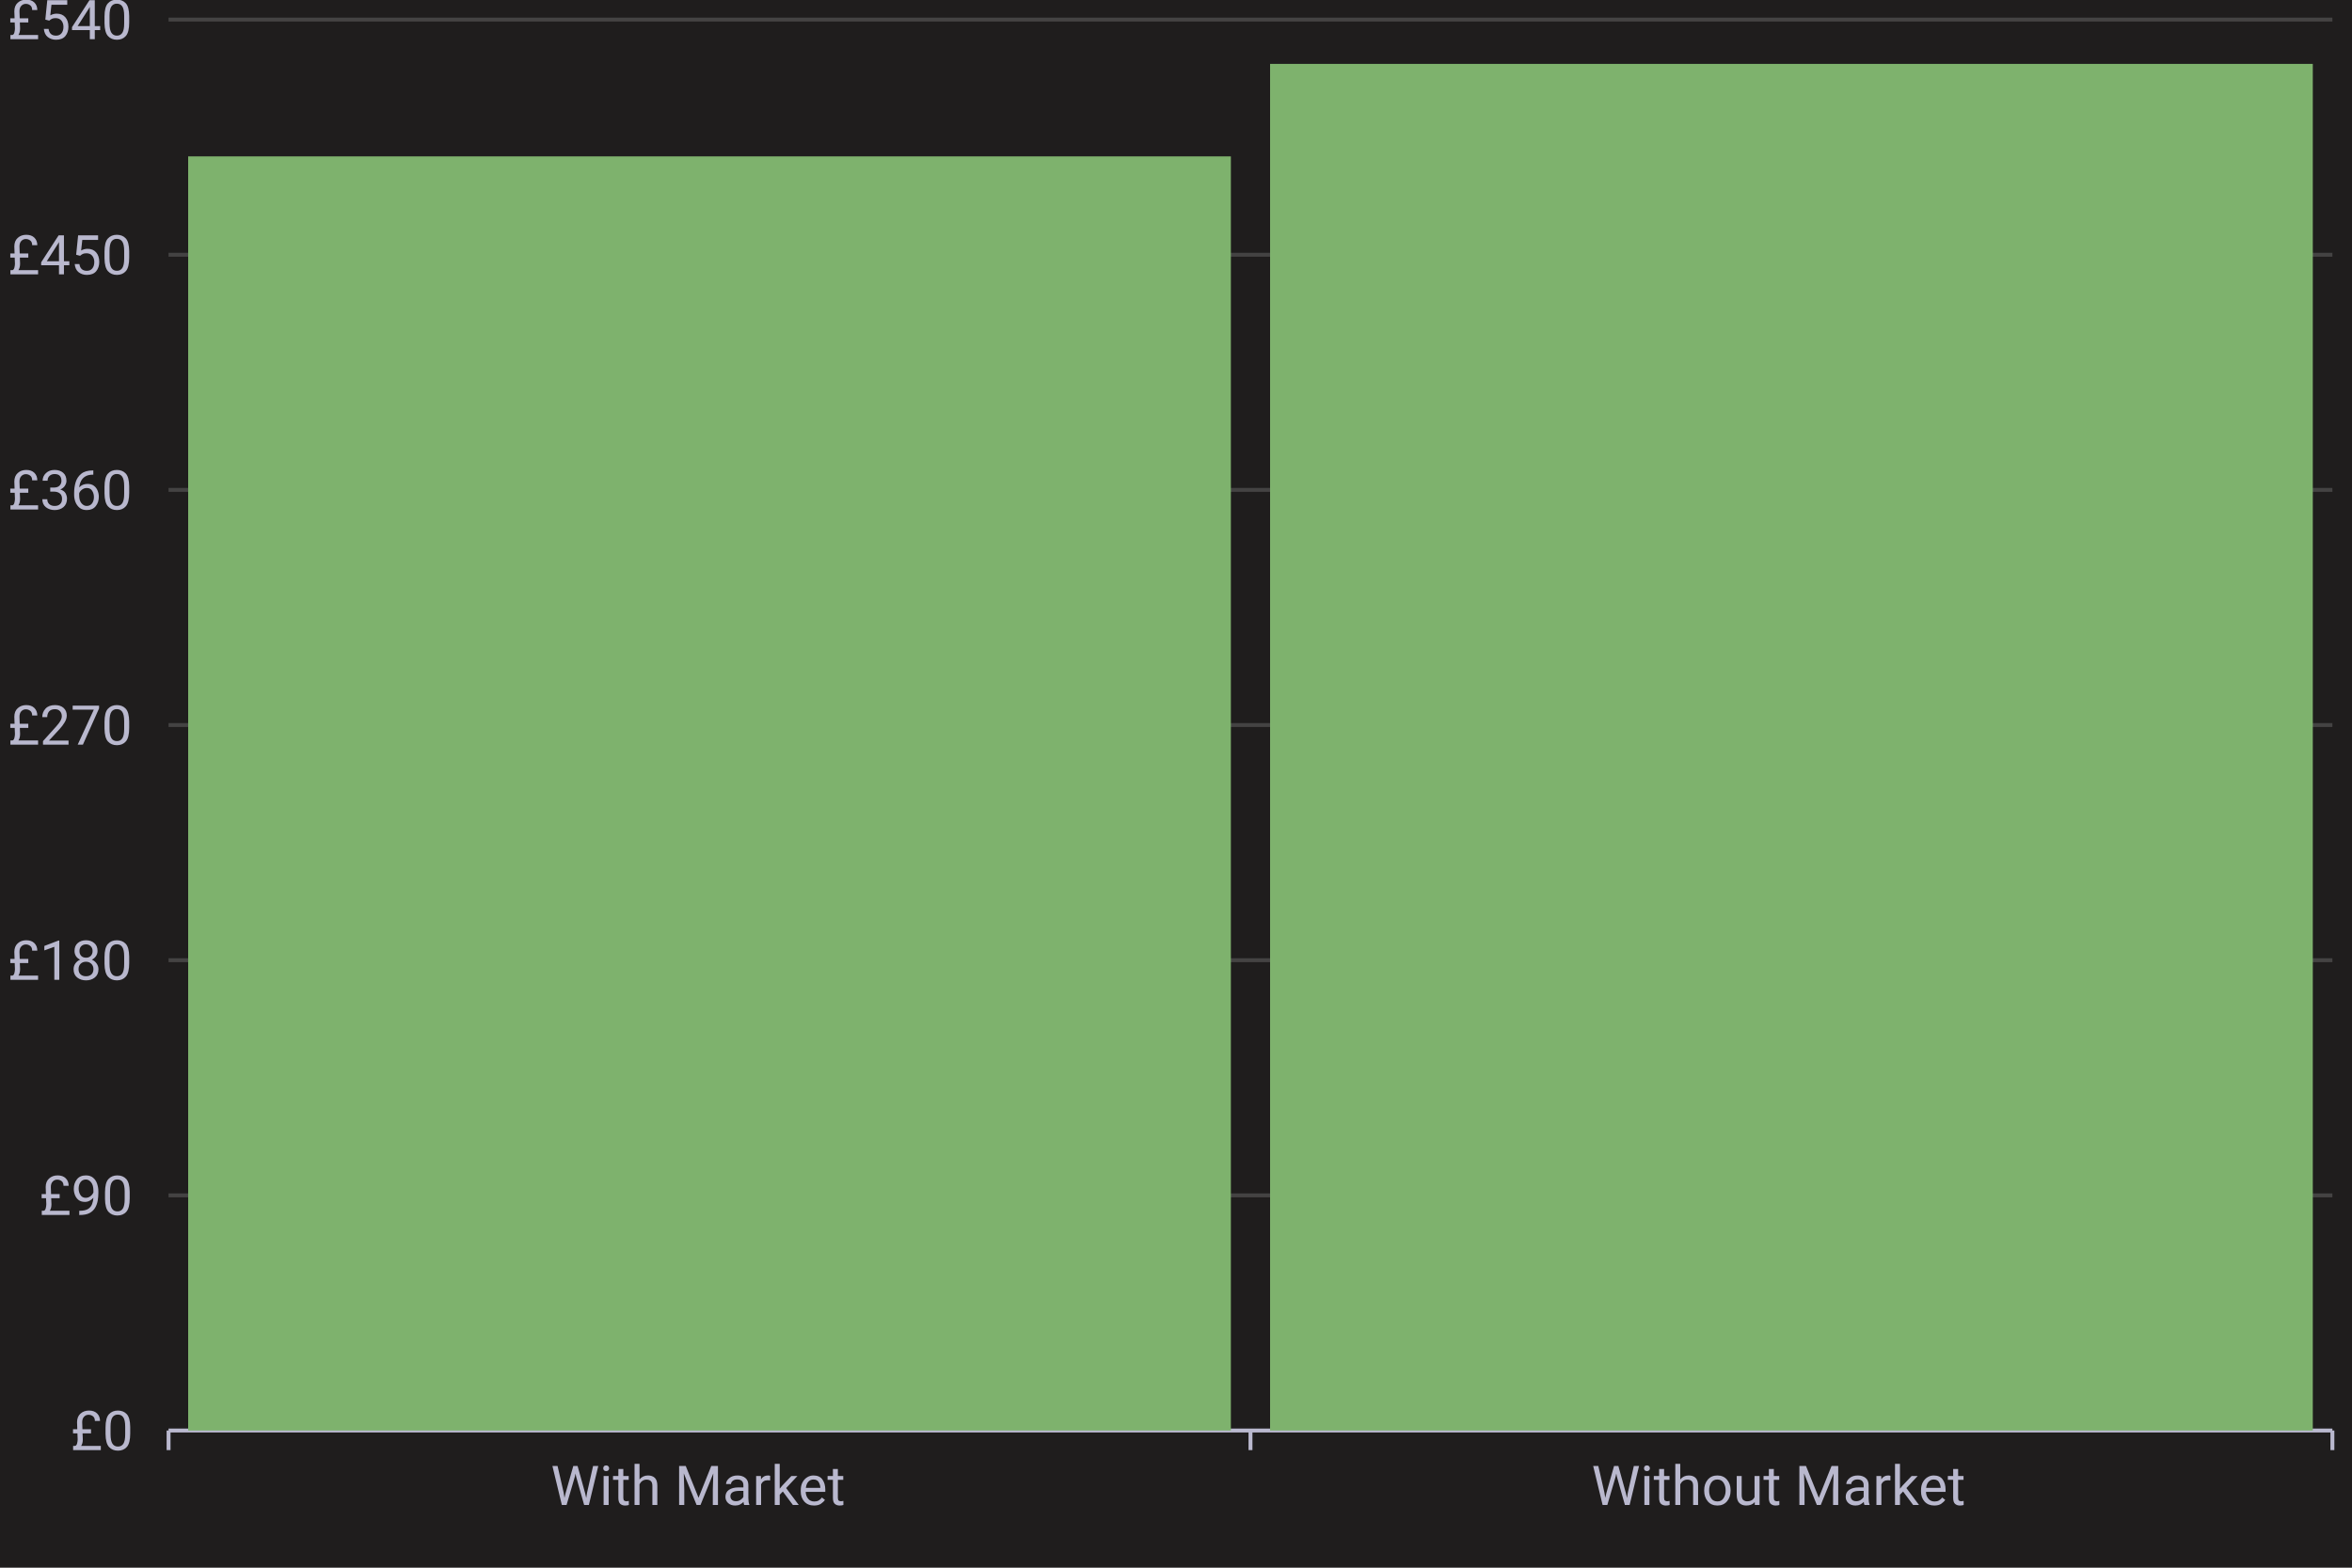
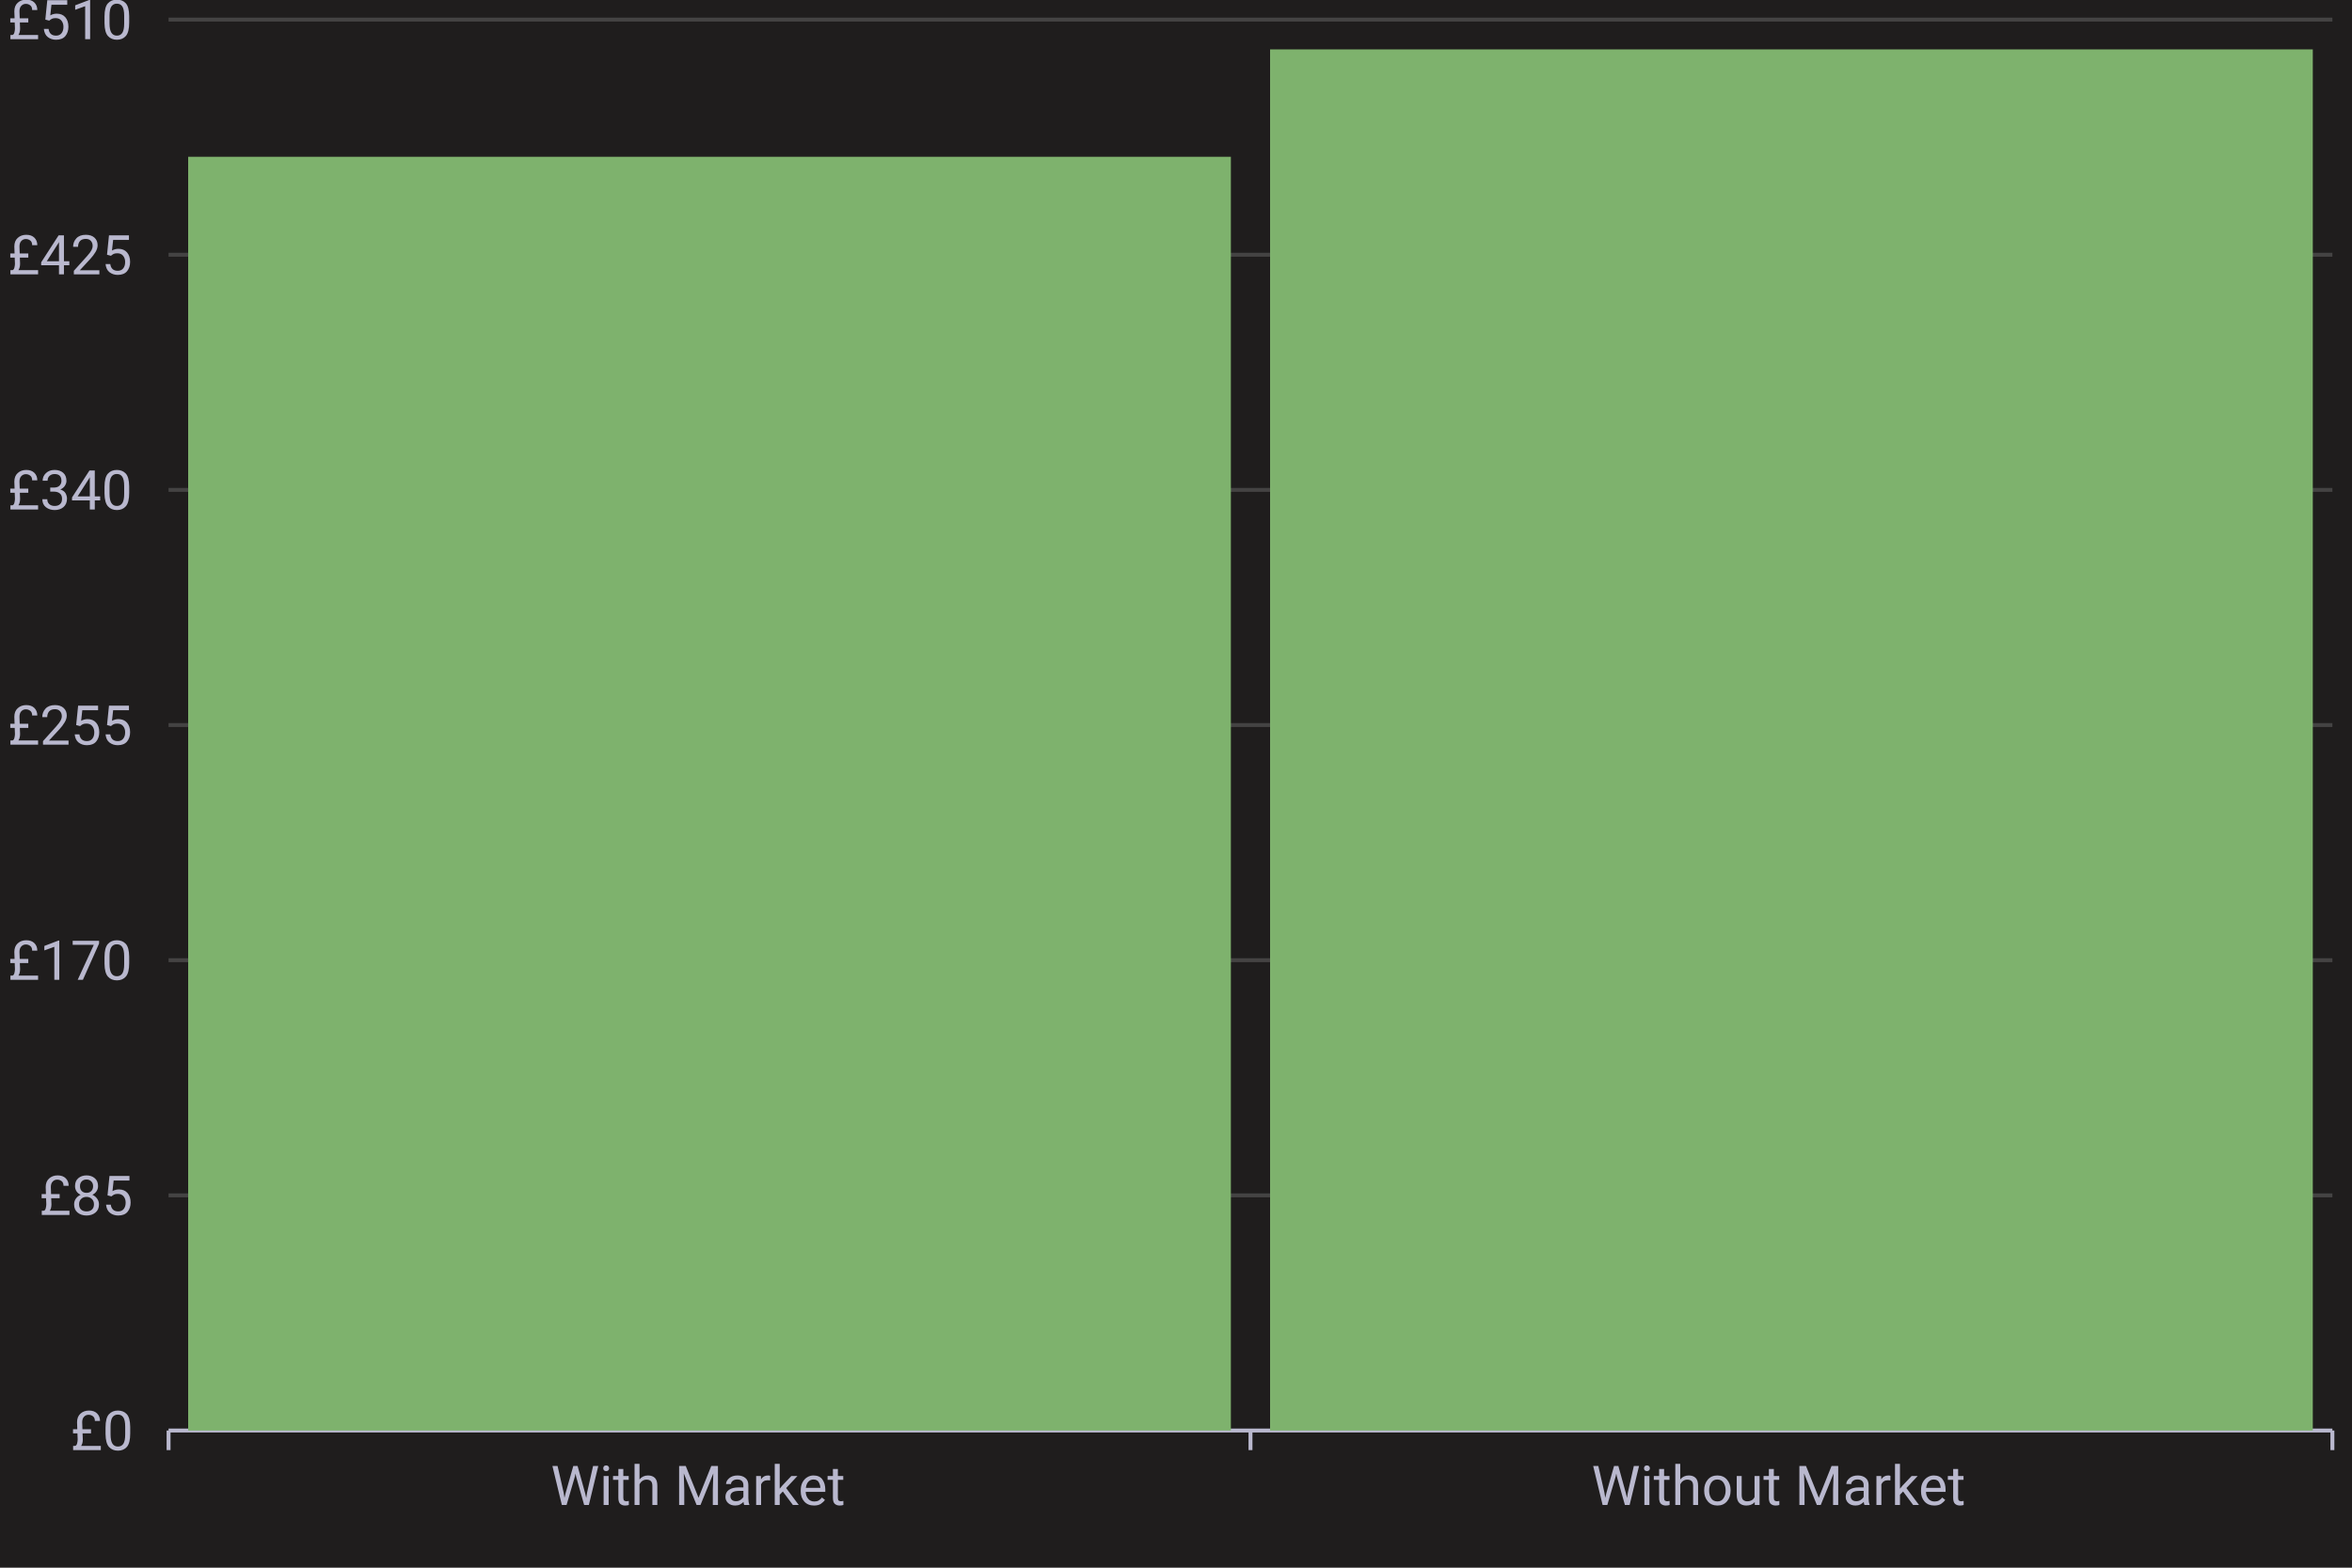
<svg xmlns="http://www.w3.org/2000/svg" width="600" height="400" viewBox="0 0 600 400">
  <rect x="0" y="0" width="600" height="400" fill="#1F1D1D" />
  <g stroke="#444343">
    <line stroke-width="1" x1="43" y1="5" x2="595" y2="5" />
    <line stroke-width="1" x1="43" y1="65" x2="595" y2="65" />
    <line stroke-width="1" x1="43" y1="125" x2="595" y2="125" />
    <line stroke-width="1" x1="43" y1="185" x2="595" y2="185" />
    <line stroke-width="1" x1="43" y1="245" x2="595" y2="245" />
    <line stroke-width="1" x1="43" y1="305" x2="595" y2="305" />
  </g>
  <g>
    <text font-size="14" x="2" y="10" font-family="Roboto" fill="#B9B8CE">
- £540
+ £510
</text>
    <text font-size="14" x="2" y="70" font-family="Roboto" fill="#B9B8CE">
- £450
+ £425
</text>
    <text font-size="14" x="2" y="130" font-family="Roboto" fill="#B9B8CE">
- £360
+ £340
</text>
    <text font-size="14" x="2" y="190" font-family="Roboto" fill="#B9B8CE">
- £270
+ £255
</text>
    <text font-size="14" x="2" y="250" font-family="Roboto" fill="#B9B8CE">
- £180
+ £170
</text>
    <text font-size="14" x="10" y="310" font-family="Roboto" fill="#B9B8CE">
- £90
+ £85
</text>
    <text font-size="14" x="18" y="370" font-family="Roboto" fill="#B9B8CE">
£0
</text>
  </g>
  <g>
    <g stroke="#B9B8CE">
      <line stroke-width="1" x1="43" y1="365" x2="595" y2="365" />
      <line stroke-width="1" x1="43" y1="365" x2="43" y2="370" />
      <line stroke-width="1" x1="319" y1="365" x2="319" y2="370" />
      <line stroke-width="1" x1="595" y1="365" x2="595" y2="370" />
    </g>
    <text font-size="14" x="140.5" y="384" font-family="Roboto" fill="#B9B8CE">
With Market
</text>
    <text font-size="14" x="406" y="384" font-family="Roboto" fill="#B9B8CE">
Without Market
</text>
  </g>
-   <rect x="48" y="39.9" width="266" height="325.1" fill="#7EB26D" />
-   <rect x="324" y="16.3" width="266" height="348.7" fill="#7EB26D" />
+   <rect x="48" y="40" width="266" height="325" fill="#7EB26D" />
+   <rect x="324" y="12.6" width="266" height="352.4" fill="#7EB26D" />
</svg>
